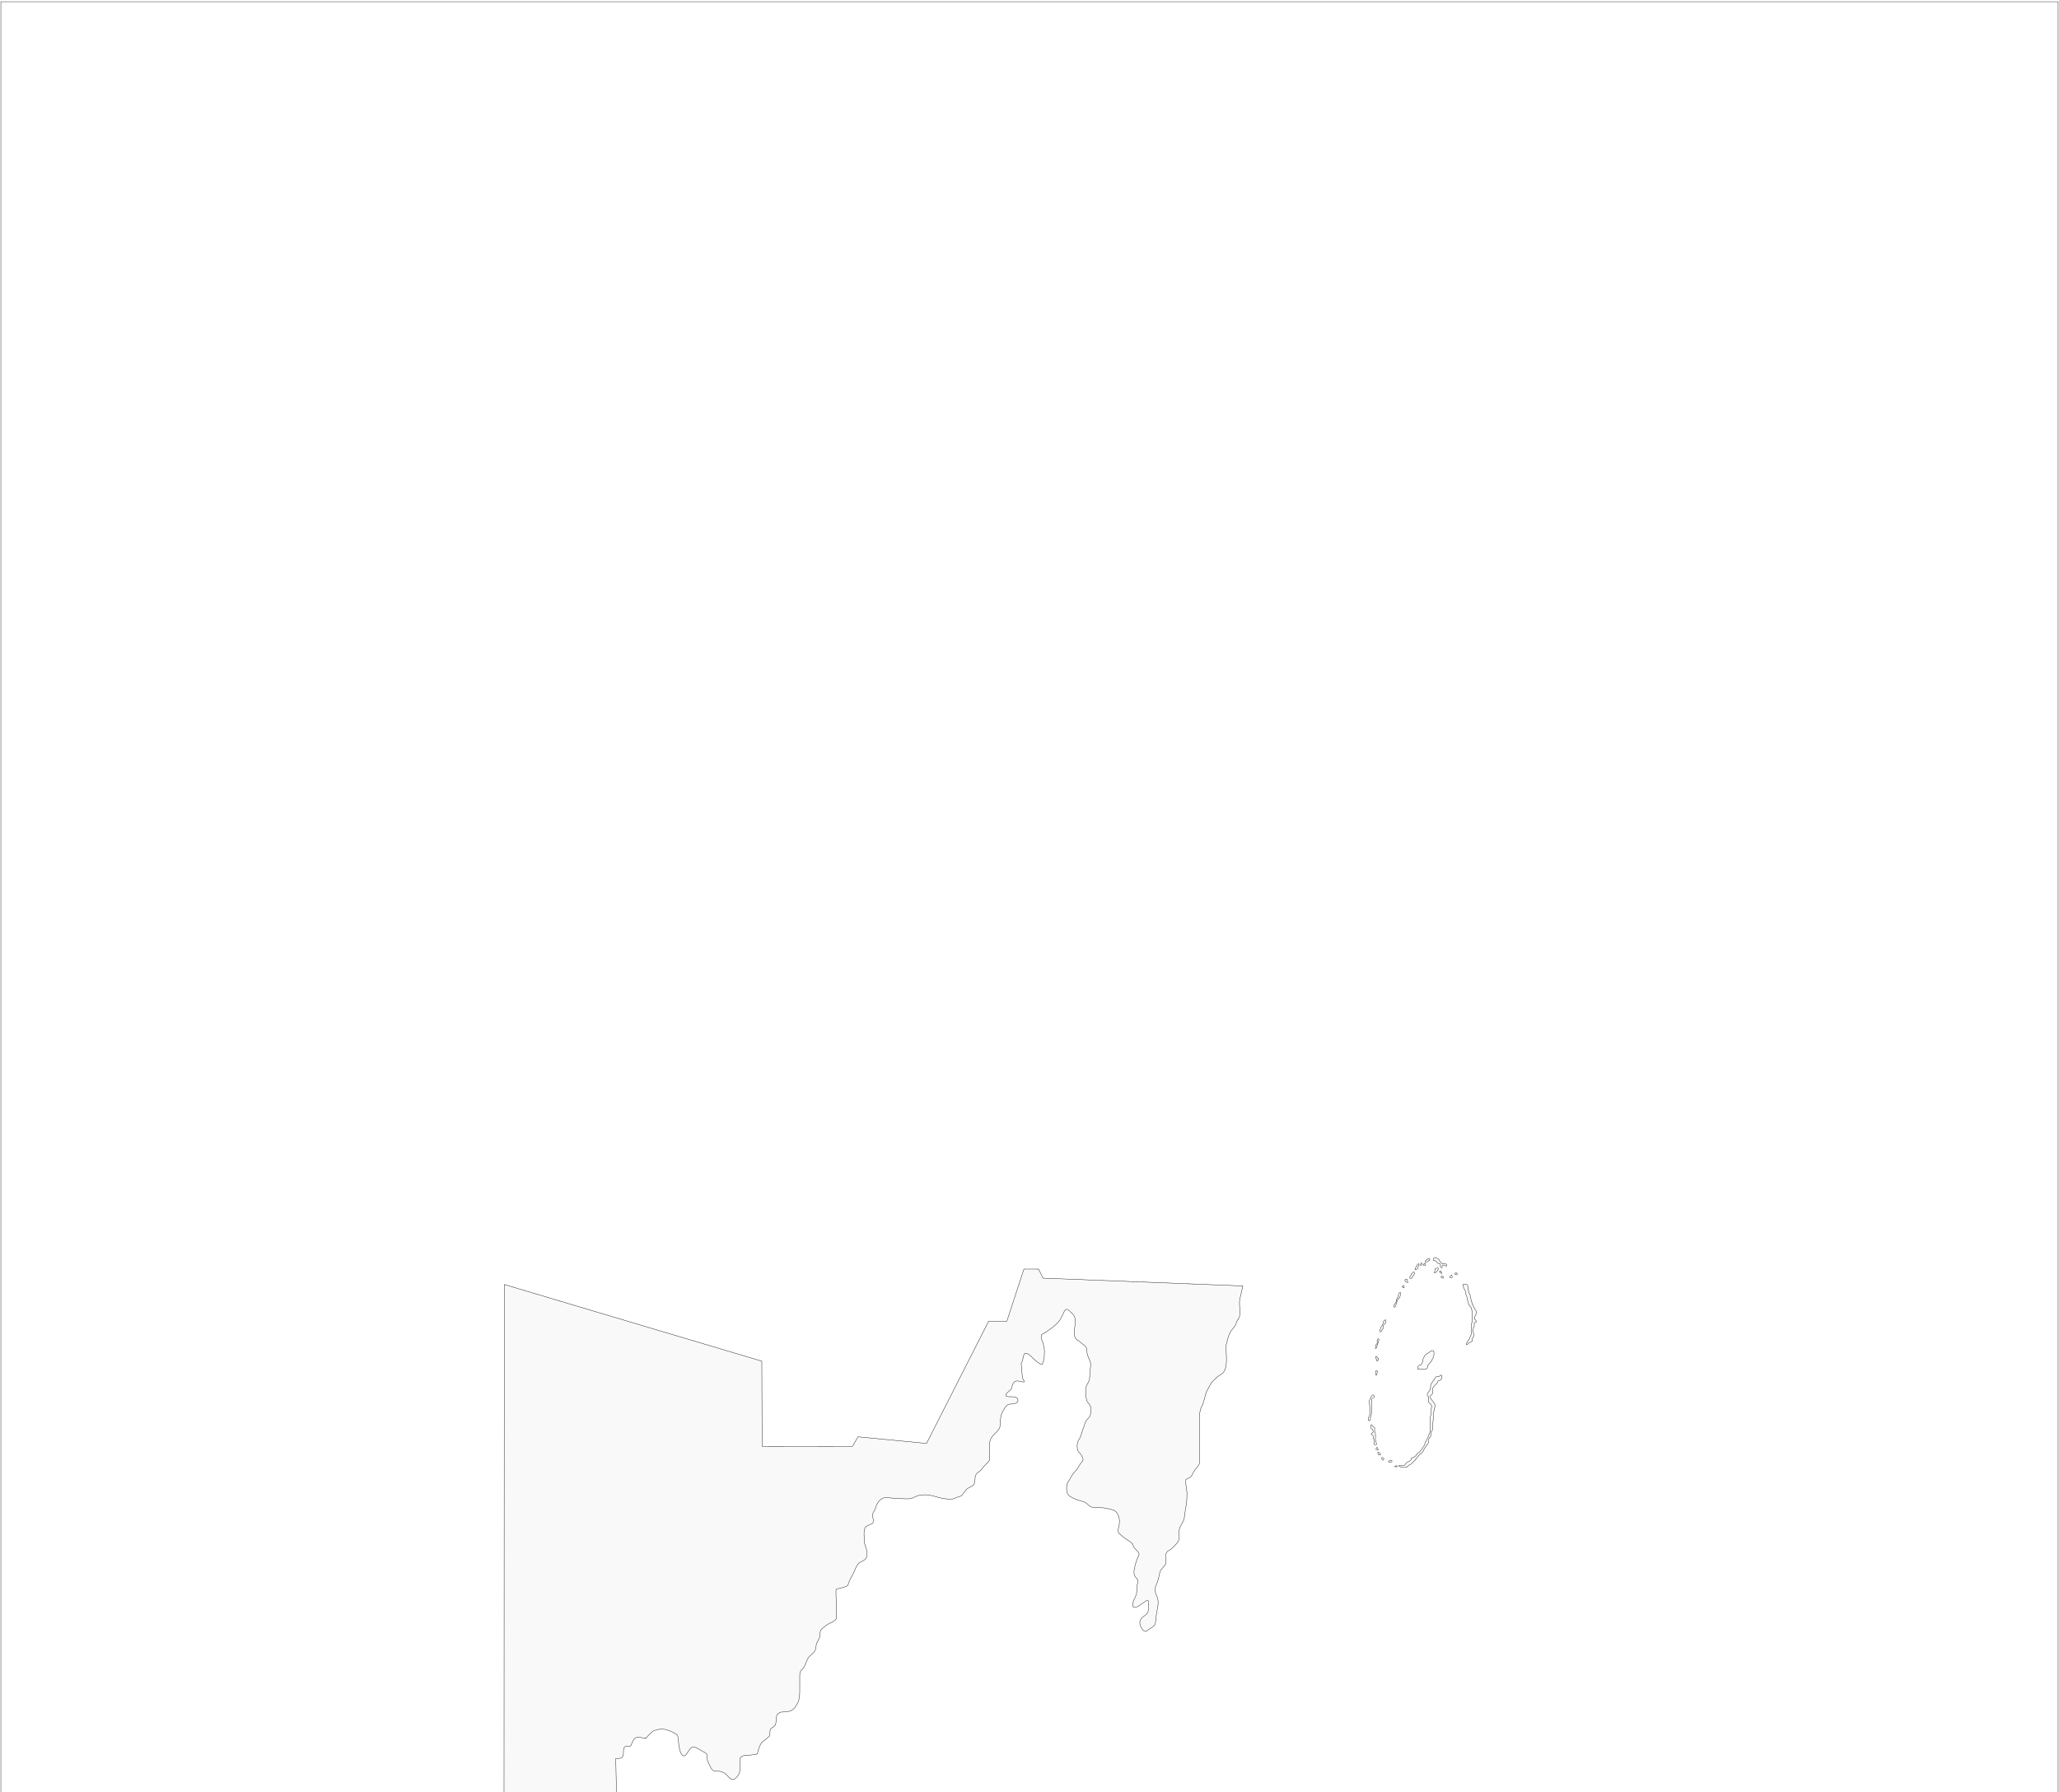
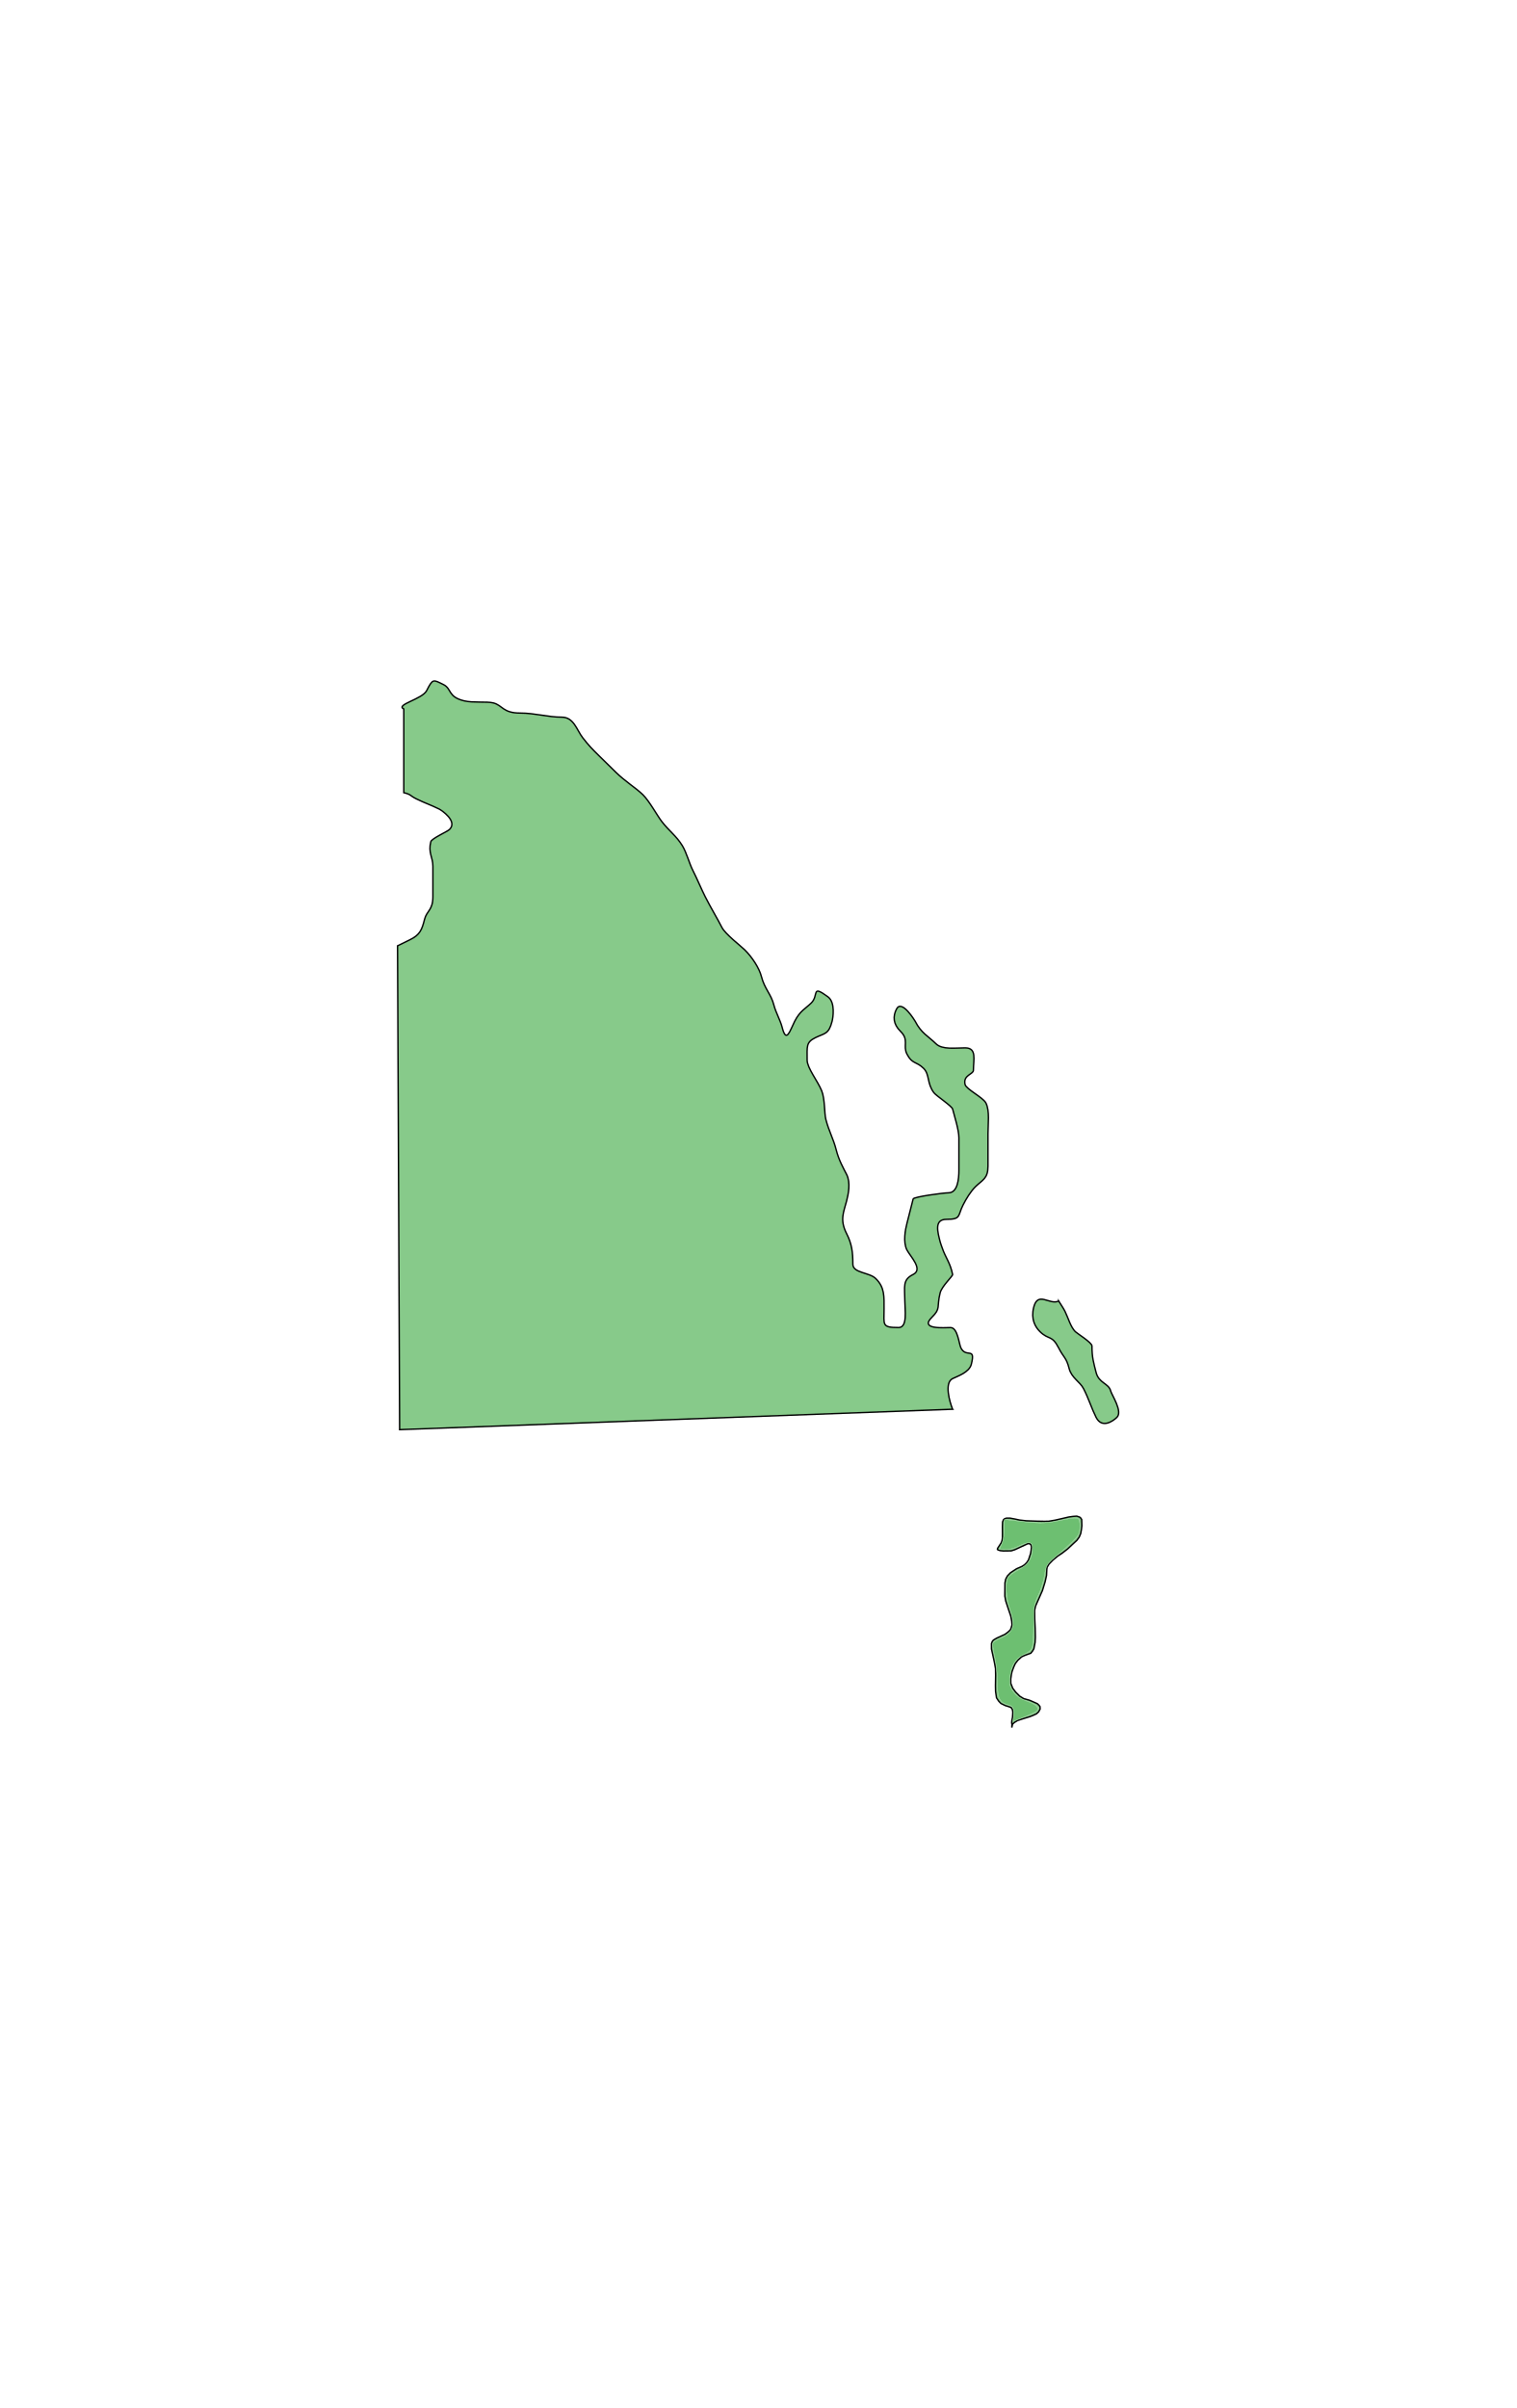
- <svg xmlns="http://www.w3.org/2000/svg" width="1183.89" height="1030" id="svg2" version="1.0">
+ <svg xmlns="http://www.w3.org/2000/svg" width="314.836" height="500" id="svg2" version="1.0">
  <defs id="defs4">
    </defs>
-   <g id="layer1" transform="translate(220.7619,-24.90167)">
-     <g id="g5488" transform="matrix(0.2060548,0,0,0.2060548,444.3564,684.2225)" style="fill:#f9f9f9;stroke-width:0.971;stroke-miterlimit:4;stroke-dasharray:none">
-       <path id="path5430" d="m 867.008,386.929 c -1.834,-2.281 -2.708,-3.863 -5.692,-2.371 -1.495,0.747 -5.399,0 -7.114,0 -0.767,0 0.913,6.496 0.949,6.64 0.425,1.701 1.752,2.739 2.371,5.217 0.482,1.926 1.809,2.493 2.371,4.743 0.539,2.155 1.897,2.015 1.897,5.217 0,2.099 0.54,5.004 0.949,6.64 0.551,2.204 1.835,3.01 2.371,5.692 0.452,2.258 1.001,4.952 1.423,6.64 0.604,2.415 1.004,4.49 1.423,6.166 0.603,2.412 1.384,4.586 1.897,6.64 0.61,2.439 1.396,3.267 2.371,5.217 1.124,2.247 2.296,2.77 3.794,4.269 1.301,1.301 1.423,3.019 1.423,5.692 0,1.897 2.846,3.122 2.846,5.692 0,2.371 0,4.743 0,7.114 0,2.371 0,4.743 0,7.114 0,2.371 0,4.743 0,7.114 0,2.371 0,4.743 0,7.114 0,3.01 0.026,4.256 -1.897,5.217 -1.124,0.562 -0.474,5.436 -0.474,6.64 0,0.316 0,0.632 0,0.949 0,2.601 0.474,5.374 0.474,8.063 0,2.371 0,4.743 0,7.114 0,2.729 -0.474,4.225 -0.474,6.64 0,1.917 -1.425,3.802 -1.897,5.692 -0.604,2.415 -1.718,2.603 -2.371,5.217 -0.622,2.488 -0.909,3.281 -2.371,4.743 -1.323,1.323 -2.143,2.864 -2.846,4.269 -1.113,2.227 -1.487,3.384 -2.846,4.743 -1.768,1.768 -1.897,1.929 -1.897,5.217 0,3.036 4.042,-0.495 4.269,-0.949 0.818,-1.637 2.682,-2.604 4.269,-3.794 1.494,-1.121 4.036,-1.781 5.217,-2.371 2.679,-1.34 2.846,-1.127 2.846,-4.743 0,-2.345 -0.206,-3.381 0.949,-5.692 0.885,-1.771 2.012,-2.601 2.846,-4.269 0.747,-1.495 0,-5.399 0,-7.114 0,-3.112 0.04,-4.229 -1.423,-5.692 -1.731,-1.731 -1.458,-3.25 -0.474,-5.217 1.154,-2.308 1.423,-3.117 1.423,-6.166 0,-2.155 2.371,-2.353 2.371,-5.692 0,-2.371 0,-4.743 0,-7.114 0,-2.232 2.565,-2.884 4.743,-3.32 2.795,-0.559 0.637,-3.632 0,-4.269 -1.445,-1.445 -2.4,-2.429 -3.32,-4.269 -0.951,-1.902 -0.485,-4.7 0,-6.64 0.457,-1.827 2.272,-2.447 2.846,-4.743 0.413,-1.65 0.968,-3.873 1.423,-5.692 0.502,-2.007 -0.532,-4.5 -0.949,-6.166 -0.449,-1.794 -2.077,-2.732 -2.846,-4.269 -0.994,-1.989 -2.283,-4.309 -3.32,-5.692 -1.034,-1.379 -0.908,-4.661 -1.423,-5.692 -1.166,-2.332 -2.846,-0.181 -2.846,-4.269 0,-3.229 -0.391,-3.711 -1.897,-5.217 -1.515,-1.515 -1.423,-3.752 -1.423,-6.166 0,-2.85 -1.037,-3.497 -1.897,-5.217 -0.77,-1.54 -0.17,-5.897 -0.474,-7.114 -0.567,-2.267 -2.233,-2.768 -2.846,-5.217 -0.451,-1.803 -1.049,-4.672 -1.423,-6.166 -0.771,-3.082 -2.371,-2.618 -2.371,-6.166 0,-2.371 0,-4.743 0,-7.114 0,-1.656 0.141,-0.666 -0.949,-2.846 z" style="fill:#f9f9f9;fill-rule:evenodd;stroke:#000000;stroke-width:0.971;stroke-linecap:butt;stroke-linejoin:miter;stroke-miterlimit:4;stroke-opacity:1;stroke-dasharray:none" />
-       <path id="path5432" d="m 769.304,569.532 c 0,-1.642 -5.634,1.972 -6.166,2.371 -1.936,1.452 -2.338,2.355 -4.269,3.32 -1.739,0.869 -3.065,1.952 -4.743,2.371 -1.691,0.423 -2.867,2.393 -3.794,3.32 -1.674,1.674 -2.721,2.596 -3.794,4.743 -1.056,2.112 -2.035,4.069 -2.846,5.692 -0.96,1.921 -0.949,3.516 -0.949,6.166 0,2.023 -1.515,4.162 -1.897,5.692 -0.492,1.967 -1.951,3.429 -2.846,5.217 -0.867,1.734 -3.47,1.46 -5.217,1.897 -2.168,0.542 -3.003,2.211 -3.794,3.794 -0.895,1.79 -0.949,3.538 -0.949,6.166 0,2.371 4.743,0 7.114,0 3.223,0 4.935,0.096 7.589,1.423 1.495,0.747 5.399,0 7.114,0 0.438,0 3.897,-2.897 4.743,-3.32 1.635,-0.818 0.949,-4.267 0.949,-6.166 0,-1.067 2.9,-4.322 3.32,-4.743 1.581,-1.581 2.028,-2.976 3.32,-4.269 1.581,-1.581 2.502,-2.502 3.794,-3.794 1.669,-1.669 2.371,-1.717 2.371,-4.743 0,-1.12 2.429,-4.383 2.846,-5.217 1.101,-2.202 1.392,-4.143 1.897,-6.166 0.439,-1.757 0.474,-4.236 0.474,-6.64 0,-2.763 -0.152,-4.573 -0.949,-6.166 -0.389,-0.777 -3.18,-0.921 -3.32,-0.949 z" style="fill:#f9f9f9;fill-rule:evenodd;stroke:#000000;stroke-width:0.971;stroke-linecap:butt;stroke-linejoin:miter;stroke-miterlimit:4;stroke-opacity:1;stroke-dasharray:none" />
-       <path id="path5436" d="m 793.493,637.355 c -1.592,0.796 -3.418,2.895 -5.217,3.794 -1.787,0.893 -4.518,0.474 -6.64,0.474 -1.916,0 -3.432,1.648 -4.269,3.32 -1.037,2.075 -1.934,2.444 -2.846,4.269 -1.182,2.364 -2.631,1.986 -3.32,4.743 -0.296,1.186 -2.72,3.543 -3.32,4.743 -1.121,2.242 -2,3.525 -2.846,5.217 -0.988,1.975 -0.949,3.652 -0.949,6.166 0,2.266 -0.087,5.092 -0.474,6.64 -0.458,1.833 -2.051,2.68 -2.846,4.269 -0.92,1.839 -1.677,3.099 -2.846,4.269 -1.093,1.093 -2.194,3.913 -2.846,5.217 -1.175,2.35 0.256,5.345 1.897,6.166 2.251,1.125 1.423,6.469 1.423,8.537 0,2.371 0,4.743 0,7.114 0,2.076 3.405,3.88 4.269,4.743 1.568,1.568 2.971,3.57 3.794,5.217 1.325,2.65 0.926,4.314 0,6.166 -0.803,1.606 -0.139,5.913 -0.474,7.589 -0.459,2.294 -0.474,4.009 -0.474,6.64 0,2.988 -0.446,4.63 -0.949,6.64 -0.5,1.999 -0.949,4.093 -0.949,6.64 0,2.371 0,4.743 0,7.114 0,2.371 0,4.743 0,7.114 0,2.53 0,5.059 0,7.589 0,2.966 -0.474,5.64 -0.474,8.063 0,2.155 -0.474,4.031 -0.474,6.64 0,2.702 -0.439,4.129 -0.949,6.166 -0.55,2.201 -1.364,4.348 -2.371,5.692 -1.312,1.749 -1.372,3.118 -1.897,5.217 -0.556,2.225 -1.778,2.369 -2.371,4.743 -0.811,3.246 -1.554,3.583 -2.846,6.166 -1.196,2.392 -2.318,3.688 -3.32,5.692 -1.118,2.236 -0.949,4.269 -1.423,6.64 -0.327,1.637 -2.449,2.923 -3.32,3.794 -0.986,0.986 -2.073,4.661 -2.846,5.692 -1.368,1.824 -1.989,2.463 -3.32,3.794 -1.518,1.518 -2.481,3.064 -3.32,4.743 -0.804,1.609 -3.419,2.801 -4.743,3.794 -1.625,1.218 -2.594,2.119 -3.794,3.32 -1.387,1.387 -2.363,3.467 -3.32,4.743 -1.171,1.561 -2.864,2.618 -4.269,3.32 -2.41,1.205 -2.921,2.292 -5.692,2.846 -2.659,0.532 -3.32,0.461 -3.32,3.794 0,3.079 -1.744,2.692 -3.32,4.269 -1.363,1.363 -3.395,2.172 -4.743,2.846 -2.844,1.422 -3.382,1.485 -5.217,3.32 -1.619,1.619 -2.554,3.211 -3.32,4.743 -0.908,1.815 -3.401,1.423 -5.692,1.423 -2.53,0 -5.059,0 -7.589,0 -3.569,0 -4.16,1.788 -4.269,1.897 -0.724,0.724 5.499,3.272 5.692,3.32 1.823,0.456 3.541,0.949 6.166,0.949 2.371,0 4.743,0 7.114,0 2.788,0 3.401,-1.03 4.743,-2.371 1.24,-1.24 3.125,-2.581 4.743,-3.794 1.999,-1.499 3.209,-1.842 5.217,-2.846 2.326,-1.163 2.642,-2.168 4.269,-3.794 1.695,-1.695 2.774,-3.249 4.269,-4.743 1.598,-1.598 3.176,-1.609 4.269,-3.794 0.898,-1.795 2.596,-3.296 3.32,-4.743 0.991,-1.982 3.469,-3.943 4.743,-5.217 1.119,-1.119 2.2,-3.149 3.32,-4.269 1.121,-1.121 2.8,-2.111 4.269,-2.846 1.581,-0.79 2.296,-2.77 3.32,-3.794 1.702,-1.702 2.519,-3.142 3.32,-4.743 0.911,-1.821 1.57,-3.615 2.371,-5.217 0.812,-1.624 2.439,-3.387 3.794,-4.743 1.339,-1.339 2.562,-4.176 3.32,-5.692 0.865,-1.73 2.437,-2.027 3.32,-3.794 0.913,-1.826 1.423,-4.196 1.423,-6.64 0,-2.607 0.496,-4.828 0.949,-6.64 0.54,-2.16 2.237,-3.185 3.32,-4.269 0.856,-0.856 0.495,-0.989 0.949,-1.897 1.616,-1.616 1.01,-6.411 1.423,-8.063 0.496,-1.985 0.949,-3.38 0.949,-6.166 0,-1.281 3.32,-1.876 3.32,-5.217 0,-2.371 0,-4.743 0,-7.114 0,-2.371 0,-4.743 0,-7.114 0,-1.907 1.012,-4.522 1.423,-6.166 0.563,-2.254 0.474,-4.65 0.474,-7.114 0,-2.76 0.474,-4.042 0.474,-6.64 0,-2.371 0,-4.743 0,-7.114 0,-2.804 -0.474,-4.248 -0.474,-5.692 0,-0.552 1.997,-3.247 2.371,-4.743 0.488,-1.954 0.547,-4.561 0.949,-6.166 0.506,-2.022 1.423,-2.666 1.423,-5.692 0,-2.371 0,-4.743 0,-7.114 0,-1.686 -2.801,-4.18 -3.32,-5.217 -0.853,-1.705 -1.752,-3.175 -2.846,-4.269 -1.615,-1.615 -2.549,-2.608 -3.794,-4.269 -1.221,-1.628 -1.9,-2.859 -2.371,-4.743 -0.123,-0.491 0,-1.353 0,-1.897 -0.924,-3.697 1.192,-4.987 2.846,-6.64 1.66,-1.66 3.32,-1.515 3.32,-4.743 0,-2.464 0.074,-4.922 -0.474,-7.114 -0.257,-1.028 0.673,-5.064 0.949,-6.166 0.704,-2.815 1.231,-2.653 2.846,-4.269 1.698,-1.698 2.565,-2.946 4.269,-5.217 1.171,-1.561 2.824,-2.35 4.269,-3.794 0.97,-0.97 1.984,-3.667 2.371,-5.217 0.734,-2.936 1.679,-2.08 4.743,-2.846 2.243,-0.561 3.466,-1.241 4.269,-2.846 1.127,-2.253 2.846,-1.707 2.846,-5.217 0,-3.493 0.828,-5.669 -2.371,-7.589 z" style="fill:#f9f9f9;fill-rule:evenodd;stroke:#000000;stroke-width:0.971;stroke-linecap:butt;stroke-linejoin:miter;stroke-miterlimit:4;stroke-opacity:1;stroke-dasharray:none" />
-       <path id="path5438" d="m 670.651,890.628 c 0,-0.909 -5.811,1.068 -6.64,1.897 -1.47,1.47 4.148,0.444 6.166,0.949 1.872,0.468 0.667,-1.882 0.474,-2.846 z" style="fill:#f9f9f9;fill-rule:evenodd;stroke:#000000;stroke-width:0.971;stroke-linecap:butt;stroke-linejoin:miter;stroke-miterlimit:4;stroke-opacity:1;stroke-dasharray:none" />
-       <path id="path5440" d="m 651.205,874.976 c 1.964,0.491 -3.837,1.983 -4.743,3.794 -1.007,2.013 4.373,1.423 5.692,1.423 3.842,0 3.78,-0.416 4.269,-2.371 0.555,-2.221 -3.708,-2.846 -5.217,-2.846 z" style="fill:#f9f9f9;fill-rule:evenodd;stroke:#000000;stroke-width:0.971;stroke-linecap:butt;stroke-linejoin:miter;stroke-miterlimit:4;stroke-opacity:1;stroke-dasharray:none" />
-       <path id="path5442" d="m 631.285,874.976 c 0.463,-1.853 3.8,-0.938 1.897,-4.743 -1.033,-2.066 -3.263,-2.742 -4.743,-2.371 -2.517,0.629 -0.197,4.823 0,5.217 0.51,1.02 1.897,1.265 2.846,1.897 z" style="fill:#f9f9f9;fill-rule:evenodd;stroke:#000000;stroke-width:0.971;stroke-linecap:butt;stroke-linejoin:miter;stroke-miterlimit:4;stroke-opacity:1;stroke-dasharray:none" />
-       <path id="path5444" d="m 621.324,854.582 c 0.696,1.393 -3.168,-2.998 -4.269,-1.897 -1.134,1.134 0.799,6.043 0.949,6.64 0.27,1.081 4.558,0.949 6.166,0.949 2.121,0 -1.346,-4.192 -2.846,-5.692 z" style="fill:#f9f9f9;fill-rule:evenodd;stroke:#000000;stroke-width:0.971;stroke-linecap:butt;stroke-linejoin:miter;stroke-miterlimit:4;stroke-opacity:1;stroke-dasharray:none" />
-       <path id="path5446" d="m 617.53,846.519 c 1.923,0 -3.971,-0.088 -5.692,-0.949 -0.859,-0.429 1.673,-5.467 1.897,-5.692 2.102,-2.102 3.192,3.282 3.32,3.794 0.233,0.933 0.316,1.897 0.474,2.846 z" style="fill:#f9f9f9;fill-rule:evenodd;stroke:#000000;stroke-width:0.971;stroke-linecap:butt;stroke-linejoin:miter;stroke-miterlimit:4;stroke-opacity:1;stroke-dasharray:none" />
-       <path id="path5448" d="m 606.621,821.381 c 0.58,2.321 -0.949,4.722 -0.949,7.114 0,3.208 1.422,3.32 4.269,3.32 3.499,0 4.03,-0.007 3.32,-2.846 -0.625,-2.499 -1.795,-3.386 -2.371,-5.692 -0.674,-2.697 0.011,-4.246 -0.949,-6.166 -0.458,-0.916 0.762,-5.016 0.474,-6.166 -0.517,-2.068 0,-4.97 0,-7.114 0,-1.376 -0.62,-4.852 -0.949,-6.166 -0.516,-2.065 -1.352,-3.035 -1.897,-5.217 -0.41,-1.642 0.949,-4.36 0.949,-6.64 0,-1.371 -3.851,-3.851 -4.743,-4.743 -1.449,-1.449 -2.099,-2.573 -3.32,-3.794 -2.002,-2.002 -2.846,-1.718 -2.846,1.423 0,2.371 0,4.743 0,7.114 0,0.592 3.437,2.963 3.794,3.32 0.945,0.945 1.825,4.125 2.371,5.217 1,2 0.871,2.648 -1.423,3.794 -1.715,0.857 -2.695,2.221 -3.794,3.32 -2.102,2.102 3.282,3.192 3.794,3.32 1.429,0.357 1.423,5.251 1.423,6.64 0,3.413 0.322,3.642 1.897,5.217 0.59,0.59 0.949,3.967 0.949,4.743 z" style="fill:#f9f9f9;fill-rule:evenodd;stroke:#000000;stroke-width:0.971;stroke-linecap:butt;stroke-linejoin:miter;stroke-miterlimit:4;stroke-opacity:1;stroke-dasharray:none" />
-       <path id="path5450" d="m 593.815,750.237 c 0.178,0.178 -2.94,5.592 -3.32,7.114 -0.509,2.035 -0.474,4.332 -0.474,6.64 0,1.904 3.989,0.377 5.692,-0.474 1.067,-0.534 0.474,-5.816 0.474,-6.166 0,-2.244 0.874,-5.067 1.423,-6.166 0.895,-1.791 1.423,-4.107 1.423,-6.64 0,-2.371 0,-4.743 0,-7.114 0,-2.371 0,-4.743 0,-7.114 0,-2.371 0,-4.743 0,-7.114 0,-2.371 0,-4.743 0,-7.114 0,-2.763 0.152,-4.573 0.949,-6.166 0.899,-1.798 -0.323,-5.347 0,-6.64 0.07,-0.28 6.468,-3.191 6.64,-3.32 1.573,-1.18 -1.249,-5.934 -1.423,-6.166 -1.896,-2.528 -4.836,1.041 -5.217,1.423 -1.411,1.411 -1.591,3.182 -2.371,4.743 -1.024,2.048 -2.112,4.224 -2.846,5.692 -1.036,2.071 -1.897,3.284 -1.897,6.166 0,2.838 0.949,4.319 0.949,6.64 0,2.423 0.029,4.857 0.474,6.64 0.517,2.068 0,4.97 0,7.114 0,2.371 0,4.743 0,7.114 0,2.53 0,5.059 0,7.589 0,1.755 0.062,0.639 -0.474,3.32 z" style="fill:#f9f9f9;fill-rule:evenodd;stroke:#000000;stroke-width:0.971;stroke-linecap:butt;stroke-linejoin:miter;stroke-miterlimit:4;stroke-opacity:1;stroke-dasharray:none" />
-       <path id="path5452" d="m 611.838,637.83 c 0,1.458 3.498,-2.016 2.846,-3.32 -0.989,-1.979 0.996,-3.984 1.423,-5.692 0.708,-2.833 -2.34,-3.684 -3.794,-3.32 -2.378,0.595 -1.897,4.429 -1.897,6.64 0,2.583 -0.057,3.225 1.423,5.692 z" style="fill:#f9f9f9;fill-rule:evenodd;stroke:#000000;stroke-width:0.971;stroke-linecap:butt;stroke-linejoin:miter;stroke-miterlimit:4;stroke-opacity:1;stroke-dasharray:none" />
-       <path id="path5454" d="m 613.736,598.463 c 0,1.319 4.739,-3.313 5.217,-4.269 1.2,-2.4 -1.907,-3.804 -2.846,-4.743 -1.449,-1.449 -2.099,-2.573 -3.32,-3.794 -2.372,-2.372 -2.371,4.812 -2.371,5.692 0,0.458 3.794,1.423 3.794,4.269 0,0.224 0.316,0.316 0.474,0.474 0.602,0.602 -0.632,1.581 -0.949,2.371 z" style="fill:#f9f9f9;fill-rule:evenodd;stroke:#000000;stroke-width:0.971;stroke-linecap:butt;stroke-linejoin:miter;stroke-miterlimit:4;stroke-opacity:1;stroke-dasharray:none" />
-       <path id="path5456" d="m 609.941,562.891 c 2.326,2.326 3.184,-2.574 3.794,-3.794 0.989,-1.979 1.423,-2.672 1.423,-5.692 0,-1.84 1.835,-3.071 2.371,-5.217 0.656,-2.624 0.045,-4.788 1.897,-6.64 1.989,-1.989 -0.301,-4.57 -0.949,-5.217 -1.188,-1.188 -2.132,2.606 -3.32,3.794 -0.709,0.709 0,5.987 0,7.114 0,2.73 -1.051,3.423 -2.371,4.743 -1.709,1.709 -2.371,1.952 -2.371,5.217 0,2.027 -0.068,3.659 -0.474,5.692 z" style="fill:#f9f9f9;fill-rule:evenodd;stroke:#000000;stroke-width:0.971;stroke-linecap:butt;stroke-linejoin:miter;stroke-miterlimit:4;stroke-opacity:1;stroke-dasharray:none" />
-       <path id="path5458" d="m 622.747,511.193 c 0,1.339 -2.077,5.692 1.423,5.692 3.324,0 3.758,-3.173 4.269,-5.217 0.435,-1.739 2.601,-2.357 3.32,-3.794 0.74,-1.48 0.474,-5.159 0.474,-6.64 0,-2.712 1.186,-3.637 2.371,-5.217 1.243,-1.658 2.686,-2.686 3.794,-3.794 1.567,-1.567 0.949,-4.46 0.949,-6.64 0,-3.63 -1.531,-1.843 -3.32,-0.949 -1.478,0.739 -2.354,2.828 -3.32,3.794 -1.091,1.091 -1.124,4.497 -1.423,5.692 -0.6,2.4 -1.57,3.139 -2.371,4.743 -0.855,1.709 -1.75,3.173 -2.846,4.269 -1.034,1.034 -1.594,4.478 -1.897,5.692 -0.224,0.894 -0.949,1.581 -1.423,2.371 z" style="fill:#f9f9f9;fill-rule:evenodd;stroke:#000000;stroke-width:0.971;stroke-linecap:butt;stroke-linejoin:miter;stroke-miterlimit:4;stroke-opacity:1;stroke-dasharray:none" />
-       <path id="path5460" d="m 663.062,439.575 c -0.446,1.783 -1.423,3.829 -1.423,7.114 0,3.182 3.65,0.618 4.269,0 1.522,-1.522 0.235,-4.504 1.897,-6.166 1.145,-1.145 1.582,-4.903 1.897,-6.166 0.639,-2.557 1.897,-2.511 1.897,-5.692 0,-1.845 2.019,-3.442 2.846,-4.269 2.172,-2.172 3.029,-0.735 3.794,-3.794 0.697,-2.789 0.466,-3.777 1.423,-5.692 0.893,-1.787 0.474,-4.518 0.474,-6.64 0,-3.299 -3.22,-0.1 -3.794,0.474 -1.517,1.517 -1.897,2.596 -1.897,5.217 0,2.082 -1.025,4.1 -1.423,5.692 -0.409,1.638 -2.157,3.365 -2.846,4.743 -0.992,1.984 -0.825,3.773 -1.423,6.166 -0.467,1.869 -1.293,4.01 -1.897,5.217 -0.831,1.661 -2.237,2.548 -3.794,3.794 z" style="fill:#f9f9f9;fill-rule:evenodd;stroke:#000000;stroke-width:0.971;stroke-linecap:butt;stroke-linejoin:miter;stroke-miterlimit:4;stroke-opacity:1;stroke-dasharray:none" />
-       <path id="path5462" d="m 689.623,387.877 c -0.933,1.866 -4.743,-1.168 -4.743,3.32 0,1.727 3.131,2.277 4.269,2.846 2.756,1.378 0.699,-5.605 0.474,-6.166 z" style="fill:#f9f9f9;fill-rule:evenodd;stroke:#000000;stroke-width:0.971;stroke-linecap:butt;stroke-linejoin:miter;stroke-miterlimit:4;stroke-opacity:1;stroke-dasharray:none" />
-       <path id="path5464" d="m 693.891,376.494 c 1.79,0.895 2.828,2.846 5.692,2.846 2.712,0 -0.432,-4.659 -0.474,-4.743 -1.124,-2.249 1.518,-3.889 -1.897,-4.743 -1.979,-0.495 -3.889,1.518 -4.743,2.371 -0.787,0.787 1.1,2.653 1.423,4.269 z" style="fill:#f9f9f9;fill-rule:evenodd;stroke:#000000;stroke-width:0.971;stroke-linecap:butt;stroke-linejoin:miter;stroke-miterlimit:4;stroke-opacity:1;stroke-dasharray:none" />
-       <path id="path5466" d="m 709.543,357.997 c -0.497,0.497 -1.252,3.624 -2.846,5.217 -2.049,2.049 -0.176,4.343 1.423,4.743 3.312,0.828 3.441,-1.19 4.269,-2.846 1.127,-2.253 2.584,-3.532 3.794,-4.743 1.292,-1.292 1.696,-3.392 2.371,-4.743 1.14,-2.281 0.123,-4.497 -0.474,-5.692 -0.825,-1.649 -3.439,1.542 -4.743,2.846 -1.764,1.764 -3.274,2.613 -3.794,5.217 z" style="fill:#f9f9f9;fill-rule:evenodd;stroke:#000000;stroke-width:0.971;stroke-linecap:butt;stroke-linejoin:miter;stroke-miterlimit:4;stroke-opacity:1;stroke-dasharray:none" />
-       <path id="path5468" d="m 726.617,330.962 c -1.33,1.33 -2.965,4.507 -4.269,7.114 -1.251,2.502 -2.124,2.889 -1.423,5.692 0.205,0.82 5.206,-1.892 5.217,-1.897 1.386,-0.693 2.514,-2.94 2.846,-4.269 0.603,-2.413 0.631,-3.951 1.897,-5.217 1.815,-1.815 1.161,-3.37 0.474,-4.743 -1.372,-2.743 -4.704,3.127 -4.743,3.32 z" style="fill:#f9f9f9;fill-rule:evenodd;stroke:#000000;stroke-width:0.971;stroke-linecap:butt;stroke-linejoin:miter;stroke-miterlimit:4;stroke-opacity:1;stroke-dasharray:none" />
-       <path id="path5470" d="m 807.722,333.808 c -1.051,-2.102 -4.978,-0.71 -6.64,-2.371 -1.521,-1.521 -4.056,-0.646 -4.743,-0.474 -0.246,0.061 0,6.472 0,7.114 0,1.135 -4.398,-1.467 -4.743,-2.846 -0.517,-2.068 0,-4.97 0,-7.114 0,-0.797 -6.115,-2.122 -7.114,-2.371 -1.376,-0.344 -3.154,-4.5 -4.743,-5.692 -2.38,-1.785 -3.49,-2.371 -6.64,-2.371 -2.946,0 -1.843,-3.063 -1.423,-4.743 0.467,-1.867 4.51,-1.958 6.166,-2.371 2.616,-0.654 4.863,1.246 6.166,1.897 2.492,1.246 3.937,3.606 5.217,6.166 1.237,2.475 2.145,3.094 3.794,4.743 1.625,1.625 1.865,2.593 4.269,3.794 1.495,0.747 5.399,0 7.114,0 2.855,0 3.376,1.005 4.743,2.371 1.061,1.061 -0.651,2.983 -1.423,4.269 z" style="fill:#f9f9f9;fill-rule:evenodd;stroke:#000000;stroke-width:0.971;stroke-linecap:butt;stroke-linejoin:miter;stroke-miterlimit:4;stroke-opacity:1;stroke-dasharray:none" />
-       <path id="path5472" d="m 782.584,346.614 c 0.848,0.848 -3.912,4.802 -4.743,5.217 -3.336,1.668 -4.249,0.91 -2.846,-1.897 0.892,-1.784 1.464,-4.434 1.897,-6.166 0.649,-2.597 -2.496,-1.598 1.897,-3.794 1.79,-0.895 3.538,-0.949 6.166,-0.949 2.303,0 -0.221,4.203 -0.474,5.217 -0.246,0.982 -1.265,1.581 -1.897,2.371 z" style="fill:#f9f9f9;fill-rule:evenodd;stroke:#000000;stroke-width:0.971;stroke-linecap:butt;stroke-linejoin:miter;stroke-miterlimit:4;stroke-opacity:1;stroke-dasharray:none" />
-       <path id="path5474" d="m 792.544,347.562 c -0.502,2.008 -5.455,-2.374 -3.32,1.897 1.533,3.066 2.188,3.511 5.217,4.269 3.432,0.858 -0.271,-3.591 -0.474,-3.794 -0.652,-0.652 -0.949,-1.581 -1.423,-2.371 z" style="fill:#f9f9f9;fill-rule:evenodd;stroke:#000000;stroke-width:0.971;stroke-linecap:butt;stroke-linejoin:miter;stroke-miterlimit:4;stroke-opacity:1;stroke-dasharray:none" />
-       <path id="path5476" d="m 798.71,362.265 c -2.491,-2.491 -4.112,-0.156 -5.692,1.423 -1.209,1.209 3.059,1.637 4.269,2.846 3.003,3.003 3.34,-1.872 1.423,-4.269 z" style="fill:#f9f9f9;fill-rule:evenodd;stroke:#000000;stroke-width:0.971;stroke-linecap:butt;stroke-linejoin:miter;stroke-miterlimit:4;stroke-opacity:1;stroke-dasharray:none" />
-       <path id="path5478" d="m 822.425,357.997 c 1.423,1.423 -3.781,2.316 -4.269,4.269 -0.571,2.284 -2.093,3.32 1.897,3.32 3.093,0 4.535,0.833 5.217,-1.897 0.077,-0.31 -2.305,-4.97 -2.846,-5.692 z" style="fill:#f9f9f9;fill-rule:evenodd;stroke:#000000;stroke-width:0.971;stroke-linecap:butt;stroke-linejoin:miter;stroke-miterlimit:4;stroke-opacity:1;stroke-dasharray:none" />
-       <path id="path5480" d="m 835.705,352.305 c 0.437,-1.749 -4.269,1.517 -4.269,3.32 0,1.575 3.631,1.897 5.217,1.897 4.258,0 0.883,-4.118 -0.949,-5.217 z" style="fill:#f9f9f9;fill-rule:evenodd;stroke:#000000;stroke-width:0.971;stroke-linecap:butt;stroke-linejoin:miter;stroke-miterlimit:4;stroke-opacity:1;stroke-dasharray:none" />
-       <path id="path5482" d="m 753.652,315.31 c 2.236,0 -4.201,2.574 -4.743,4.743 -0.868,3.473 2.807,2.371 5.217,2.371 0.722,0 3.793,-3.437 4.269,-3.794 2.59,-1.943 3.32,1.023 3.32,-3.794 0,-3.058 -1.768,-2.878 -3.794,-2.371 -1.694,0.424 -2.051,1.959 -4.269,2.846 z" style="fill:#f9f9f9;fill-rule:evenodd;stroke:#000000;stroke-width:0.971;stroke-linecap:butt;stroke-linejoin:miter;stroke-miterlimit:4;stroke-opacity:1;stroke-dasharray:none" />
-       <path id="path5484" d="m 738.949,324.322 c -2.351,0.588 -2.722,3.301 -3.32,5.692 -0.831,3.325 4.015,0.254 4.269,0 0.886,-0.886 -0.798,-5.316 -0.949,-5.692 z" style="fill:#f9f9f9;fill-rule:evenodd;stroke:#000000;stroke-width:0.971;stroke-linecap:butt;stroke-linejoin:miter;stroke-miterlimit:4;stroke-opacity:1;stroke-dasharray:none" />
-       <path id="path5486" d="m 749.384,326.219 c 1.5,-1.5 -4.743,0.949 -5.692,2.846 -1.517,3.035 2.845,2.49 4.269,2.846 2.349,0.587 1.423,-4.134 1.423,-5.692 z" style="fill:#f9f9f9;fill-rule:evenodd;stroke:#000000;stroke-width:0.971;stroke-linecap:butt;stroke-linejoin:miter;stroke-miterlimit:4;stroke-opacity:1;stroke-dasharray:none" />
+   <g id="layer1" transform="translate(171.1571,-46.49569)">
+     <g id="g956" transform="matrix(2.912777,0,0,2.912777,-357.2315,52.32362)">
+       <path id="path3197" d="m 139.353,90.745 c -0.64,0.314 -1.48,-0.735 -1.778,0.437 -0.219,0.858 0.106,1.414 0.445,1.746 0.629,0.618 0.848,0.211 1.334,1.164 0.36,0.708 0.541,0.668 0.741,1.455 0.174,0.685 0.773,0.935 1.037,1.455 0.367,0.722 0.584,1.438 0.889,2.037 0.422,0.828 1.212,0.265 1.482,0 0.431,-0.423 -0.367,-1.586 -0.445,-1.892 -0.137,-0.539 -0.842,-0.543 -1.037,-1.31 -0.175,-0.686 -0.296,-1.061 -0.296,-1.892 0,-0.235 -1.054,-0.889 -1.186,-1.019 -0.336,-0.33 -0.524,-1.029 -0.741,-1.455 -0.129,-0.253 -0.296,-0.485 -0.445,-0.728 z" style="fill:#66bb6a;fill-rule:evenodd;stroke:#000000;stroke-width:0.099;stroke-linecap:butt;stroke-linejoin:miter;stroke-miterlimit:4;stroke-dasharray:none;stroke-opacity:1;fill-opacity:0.784" />
+       <path id="path2225" d="m 131.794,98.458 -39.423,1.455 -0.148,-34.49 c 0.296,-0.146 0.593,-0.291 0.889,-0.437 0.719,-0.353 0.85,-0.717 1.037,-1.455 0.156,-0.612 0.593,-0.647 0.593,-1.601 0,-0.728 0,-1.455 0,-2.183 0,-0.652 -0.35,-0.954 -0.148,-1.746 0.059,-0.23 1.182,-0.724 1.334,-0.873 0.604,-0.593 -0.583,-1.378 -0.741,-1.455 -0.669,-0.329 -0.989,-0.413 -1.63,-0.728 -0.47,-0.231 -0.34,-0.302 -0.889,-0.437 v -5.967 c -0.628,-0.308 1.316,-0.693 1.63,-1.31 0.441,-0.865 0.459,-0.793 1.186,-0.437 0.627,0.308 0.294,0.873 1.482,1.164 0.627,0.154 1.621,0.034 2.075,0.146 0.674,0.166 0.676,0.728 1.927,0.728 1.053,0 1.963,0.291 2.964,0.291 0.855,0 1.067,0.912 1.482,1.455 0.425,0.557 0.721,0.854 1.186,1.31 0.468,0.459 0.822,0.807 1.186,1.164 0.671,0.659 1.424,1.107 1.927,1.601 0.462,0.454 1.015,1.474 1.334,1.892 0.525,0.688 1.041,1.025 1.482,1.746 0.3,0.492 0.491,1.255 0.741,1.746 0.304,0.598 0.613,1.349 0.889,1.892 0.385,0.757 0.848,1.52 1.186,2.183 0.24,0.471 1.338,1.314 1.63,1.601 0.528,0.519 1.036,1.304 1.186,1.892 0.228,0.895 0.689,1.249 0.889,2.037 0.136,0.533 0.463,1.09 0.593,1.601 0.3,1.177 0.55,0.229 0.889,-0.437 0.384,-0.754 0.762,-0.894 1.186,-1.31 0.558,-0.547 -0.035,-1.335 1.186,-0.437 0.547,0.402 0.355,1.517 0.296,1.746 -0.24,0.941 -0.529,0.842 -1.186,1.164 -0.68,0.334 -0.593,0.618 -0.593,1.601 0,0.557 0.757,1.493 1.037,2.183 0.239,0.587 0.184,1.597 0.296,2.037 0.217,0.853 0.532,1.361 0.741,2.183 0.189,0.741 0.505,1.283 0.741,1.746 0.301,0.591 0.123,1.41 0,1.892 -0.2,0.787 -0.507,1.333 0,2.328 0.379,0.744 0.445,1.337 0.445,2.183 0,0.632 1.175,0.571 1.63,1.019 0.652,0.64 0.593,1.291 0.593,2.183 0,1.122 -0.178,1.31 1.037,1.31 0.656,0 0.445,-1.251 0.445,-1.892 0,-1.007 -0.192,-1.506 0.593,-1.892 0.738,-0.362 -0.208,-1.282 -0.445,-1.746 -0.291,-0.572 -0.109,-1.462 0,-1.892 0.214,-0.841 0.262,-1.031 0.445,-1.746 0.039,-0.152 2.173,-0.437 2.519,-0.437 0.656,0 0.741,-0.993 0.741,-1.601 0,-0.776 0,-1.552 0,-2.328 0,-0.545 -0.327,-1.577 -0.445,-2.037 -0.056,-0.219 -1.162,-0.939 -1.334,-1.164 -0.515,-0.675 -0.289,-1.303 -0.741,-1.746 -0.518,-0.508 -0.811,-0.282 -1.186,-1.019 -0.3,-0.59 0.165,-1.002 -0.445,-1.601 -0.551,-0.541 -0.557,-1.089 -0.296,-1.601 0.374,-0.734 1.328,0.862 1.334,0.873 0.431,0.847 0.915,1.044 1.482,1.601 0.445,0.437 1.393,0.291 2.075,0.291 0.857,0 0.593,0.832 0.593,1.601 0,0.289 -0.765,0.341 -0.593,1.019 0.083,0.325 1.282,0.916 1.482,1.31 0.284,0.557 0.148,1.519 0.148,2.183 0,0.776 0,1.552 0,2.328 0,0.886 -0.392,0.967 -0.889,1.455 -0.35,0.344 -0.66,0.859 -0.889,1.31 -0.391,0.769 -0.118,1.019 -1.186,1.019 -0.896,0 -0.617,0.922 -0.445,1.601 0.038,0.149 0.099,0.291 0.148,0.437 0.242,0.713 0.566,1.033 0.741,1.892 0.023,0.112 -0.765,0.823 -0.889,1.31 -0.262,1.029 0.069,1.097 -0.593,1.746 -0.907,0.891 0.895,0.728 1.334,0.728 0.515,0 0.599,1.176 0.741,1.455 0.381,0.747 1.069,-0.126 0.741,1.164 -0.148,0.581 -0.992,0.851 -1.334,1.019 -0.61,0.299 -0.207,1.674 0,2.183 z" style="fill:#66bb6a;fill-rule:evenodd;stroke:#000000;stroke-width:0.099;stroke-linecap:butt;stroke-linejoin:miter;stroke-miterlimit:4;stroke-dasharray:none;stroke-opacity:1;fill-opacity:0.784" />
+       <g id="g949" style="fill:#66bb6a;fill-opacity:0.784">
+         <path style="fill:#66bb6a;stroke:#000000;stroke-width:0.1;stroke-linecap:butt;stroke-linejoin:miter;stroke-miterlimit:4;stroke-dasharray:none;stroke-opacity:1;fill-opacity:0.784" d="m 136.011,121.151 0.009,-0.229 -0.019,-0.105 0.008,-0.141 0.051,-0.254 0.016,-0.242 0.004,-0.16 -0.035,-0.168 -0.086,-0.129 -0.195,-0.07 -0.215,-0.066 -0.312,-0.152 -0.16,-0.168 -0.156,-0.238 -0.066,-0.453 -0.008,-0.395 0.012,-0.758 -0.008,-0.477 -0.082,-0.449 -0.129,-0.598 -0.078,-0.348 v -0.395 l 0.059,-0.148 0.082,-0.098 0.227,-0.133 0.594,-0.273 0.195,-0.145 0.184,-0.168 0.062,-0.145 0.059,-0.211 -0.019,-0.258 -0.07,-0.375 -0.203,-0.602 -0.156,-0.477 -0.062,-0.344 0.008,-0.949 0.055,-0.266 0.125,-0.227 0.215,-0.223 0.207,-0.137 0.227,-0.148 0.379,-0.164 0.18,-0.113 0.16,-0.156 0.129,-0.191 0.07,-0.215 0.082,-0.25 0.039,-0.234 0.023,-0.227 -0.027,-0.133 -0.082,-0.09 -0.145,-0.012 -0.941,0.434 -0.25,0.078 -0.312,0.004 -0.242,0.004 -0.227,-0.023 -0.168,-0.055 -0.035,-0.055 0.016,-0.059 0.254,-0.387 0.062,-0.168 0.027,-0.18 0.004,-0.371 -0.004,-0.438 0.012,-0.336 0.062,-0.156 0.086,-0.074 0.121,-0.039 0.25,-0.004 0.359,0.066 0.344,0.074 0.453,0.051 0.703,0.027 0.586,0.012 0.312,-0.004 0.461,-0.078 0.477,-0.109 0.5,-0.117 0.305,-0.043 0.27,-0.019 0.207,0.07 0.074,0.062 0.07,0.109 0.012,0.449 -0.031,0.277 -0.051,0.277 -0.105,0.25 -0.168,0.23 -0.352,0.328 -0.309,0.289 -0.363,0.281 -0.348,0.234 -0.336,0.277 -0.277,0.285 -0.137,0.227 -0.023,0.172 -0.019,0.41 -0.102,0.457 -0.191,0.621 -0.176,0.398 -0.188,0.422 -0.129,0.297 -0.062,0.301 0.004,0.309 0.004,0.293 0.031,0.684 0.012,0.629 -0.019,0.367 -0.086,0.449 -0.082,0.145 -0.133,0.172 -0.418,0.152 -0.242,0.109 -0.266,0.242 -0.18,0.23 -0.105,0.223 -0.129,0.344 -0.047,0.203 -0.047,0.332 0.004,0.316 0.137,0.344 0.203,0.27 0.297,0.297 0.281,0.172 0.422,0.121 0.262,0.113 0.289,0.129 0.117,0.113 0.074,0.098 0.008,0.172 -0.105,0.199 -0.152,0.141 -0.234,0.109 -0.227,0.09 -0.547,0.168 -0.344,0.113 -0.23,0.141 -0.129,0.121 z" id="path2514" />
+         <path style="fill:#66bb6a;fill-opacity:0.784;fill-rule:evenodd;stroke:#f9f9f9;stroke-width:0.013;stroke-miterlimit:4;stroke-dasharray:none;stroke-opacity:1" d="m 136.126,120.372 c 0.047,-0.609 -0.008,-0.747 -0.327,-0.827 -0.649,-0.163 -0.809,-0.479 -0.811,-1.604 -0.001,-0.567 -0.087,-1.394 -0.192,-1.837 -0.104,-0.443 -0.162,-0.877 -0.129,-0.965 0.034,-0.088 0.256,-0.241 0.493,-0.34 0.981,-0.41 1.136,-0.883 0.704,-2.14 -0.271,-0.788 -0.327,-1.81 -0.121,-2.196 0.071,-0.133 0.413,-0.386 0.759,-0.561 0.676,-0.343 0.986,-0.831 0.986,-1.552 0,-0.464 -0.274,-0.499 -1,-0.129 -0.27,0.138 -0.686,0.25 -0.926,0.25 h -0.436 l 0.181,-0.433 c 0.1,-0.238 0.181,-0.724 0.181,-1.079 v -0.645 l 0.594,0.075 c 1.769,0.224 2.26,0.23 3.206,0.034 1.538,-0.318 1.575,-0.309 1.575,0.378 0,0.53 -0.052,0.631 -0.599,1.156 -0.33,0.317 -0.871,0.801 -1.202,1.076 -0.553,0.459 -0.613,0.562 -0.719,1.25 -0.064,0.412 -0.264,1.059 -0.444,1.438 -0.296,0.62 -0.329,0.836 -0.338,2.212 -0.011,1.627 -0.025,1.668 -0.702,2.013 -0.613,0.313 -0.903,0.786 -0.969,1.581 -0.05,0.603 -0.015,0.747 0.269,1.12 0.221,0.289 0.532,0.496 0.962,0.639 0.632,0.21 0.881,0.472 0.66,0.693 -0.064,0.064 -0.468,0.254 -0.899,0.423 l -0.783,0.307 z" id="path2531" />
+       </g>
    </g>
-     <rect style="fill:none;stroke:#000000;stroke-width:0.2;stroke-linecap:round;stroke-miterlimit:4;stroke-opacity:1;stroke-dasharray:none;stroke-dashoffset:0" id="rect5518" width="1182.888" height="1060.52" x="-220.262" y="25.882" />
-     <path style="fill:#f9f9f9;fill-rule:evenodd;stroke:#000000;stroke-width:0.2;stroke-linecap:butt;stroke-linejoin:miter;stroke-miterlimit:4;stroke-opacity:1;stroke-dasharray:none" d="m 493.851,764.362 c 0,0 -1.021,4.635 -1.662,7.194 -0.604,2.413 0,5.799 0,8.301 0,3.518 -1.537,3.377 -2.215,6.088 -0.431,1.721 -2.544,3.423 -3.323,4.981 -1.147,2.291 -1.577,4.089 -2.215,6.641 -0.604,2.413 0,5.799 0,8.301 0,3.191 -0.202,5.385 -1.108,7.195 -1.081,2.161 -3.057,2.501 -4.431,3.874 -1.887,1.886 -2.754,2.182 -3.877,4.427 -1.16,2.319 -1.986,2.957 -2.769,6.088 -0.765,3.058 -1.273,4.759 -2.215,6.641 -0.986,1.971 -1.108,3.983 -1.108,7.194 0,2.767 0,5.534 0,8.301 0,2.767 0,5.534 0,8.301 0,2.767 0,5.534 0,8.301 0,1.264 -2.779,3.894 -3.323,4.981 -1.732,3.461 -1.313,2.869 -4.431,4.427 -0.699,0.349 0.554,6.695 0.554,7.748 0,2.644 -0.102,5.942 -0.554,7.748 -0.515,2.058 -0.72,5.644 -1.108,7.194 -0.575,2.298 -2.202,3.82 -2.769,6.088 -0.904,3.611 0.997,5.645 -1.662,8.301 -1.786,1.785 -2.363,2.841 -4.431,3.874 -2.441,1.22 -1.662,4.318 -1.662,7.195 0,1.413 -2.914,3.347 -3.323,4.981 -0.774,3.095 -1.054,5.428 -2.215,7.748 -1.284,2.567 -0.268,4.999 0.554,6.641 1.078,2.155 0.418,6.078 0,7.748 -0.688,2.748 -0.543,5.491 -1.108,7.748 -0.476,1.902 -3.043,2.487 -4.431,3.874 -2.115,2.113 -4.431,-2.633 -4.431,-4.427 0,-2.724 2.664,-3.769 3.877,-4.981 1.632,-1.631 1.108,-4.503 1.108,-7.195 0,-2.229 -4.097,1.77 -6.093,2.767 -4.693,2.345 -2.607,-3.091 -2.215,-3.874 1.164,-2.325 1.662,-2.931 1.662,-6.641 0,-3.656 1.796,-3.74 -0.554,-6.088 -1.744,-1.743 -1.042,-4.689 -0.554,-6.641 0.59,-2.359 1.332,-4.322 2.215,-6.088 1.035,-2.067 -3.323,-3.776 -3.323,-6.088 0,-1.07 -4.817,-3.706 -5.539,-4.427 -2.16,-2.158 -3.666,-1.951 -2.769,-5.534 0.664,-2.655 0.83,-4.983 -0.554,-7.748 -1.317,-2.632 -3.821,-2.615 -6.646,-3.321 -2.343,-0.585 -6.057,-0.129 -7.754,-0.553 -2.509,-0.627 -3.06,-2.701 -5.539,-3.321 -2.711,-0.677 -4.155,-1.246 -6.093,-2.214 -2.398,-1.198 -3.323,-2.222 -3.323,-5.534 0,-3.251 1.552,-4.208 2.769,-6.641 1.273,-2.543 3.106,-3.44 4.431,-6.088 1.558,-3.113 3.251,-2.359 1.662,-5.534 -1.431,-2.861 -2.769,-1.945 -2.769,-6.088 0,-3.205 1.576,-3.53 2.215,-6.088 0.419,-1.676 1.792,-4.947 2.215,-6.641 0.654,-2.613 2.613,-2.696 3.323,-5.534 0.817,-3.264 -0.396,-5.377 -1.662,-6.641 -1.153,-1.152 -1.108,-5.541 -1.108,-7.748 0,-2.639 2.215,-3.633 2.215,-6.641 0,-3.07 0.554,-5.207 0.554,-7.748 0,-1.84 -2.215,-4.402 -2.215,-7.748 0,-2.762 -1.569,-2.674 -3.323,-4.427 -1.857,-1.855 -3.077,-1.229 -3.877,-4.427 -0.302,-1.208 0.554,-5.573 0.554,-7.748 0,-3.875 -1.564,-4.33 -3.323,-6.088 -2.419,-2.417 -2.965,0.39 -3.877,2.214 -1.621,3.239 -1.569,3.228 -3.877,5.534 -1.637,1.635 -3.303,2.614 -4.985,3.874 -2.688,2.014 -4.118,1.25 -3.323,4.427 0.584,2.333 1.662,3.733 1.662,7.194 0,3.176 -0.24,5.461 -1.108,7.194 -0.689,1.377 -5.417,-3.199 -5.539,-3.321 -2.702,-2.699 -2.526,-2.429 -3.877,-2.767 -2.003,-0.5 -1.31,4.076 -2.769,5.534 -0.196,0.196 0.554,6.372 0.554,7.748 0,2.394 3.59,4.079 -1.662,2.767 -3.342,-0.835 -3.924,1.847 -4.431,3.874 -0.411,1.642 -2.955,2.401 -3.323,3.874 -0.566,2.264 5.602,0.127 6.646,2.214 1.717,3.432 -3.642,2.985 -4.985,3.321 -1.634,0.408 -3.195,3.618 -3.877,4.981 -0.975,1.949 -1.108,5.055 -1.108,7.194 0,2.152 -2.358,4.017 -3.323,4.981 -1.755,1.754 -2.769,3.381 -2.769,6.641 0,2.767 0,5.534 0,8.301 0,0.583 -3.511,3.695 -3.877,4.427 -1.428,2.854 -4.431,1.946 -4.431,6.641 0,3.257 -1.384,3.735 -3.877,4.981 -1.597,0.798 -2.821,3.373 -3.877,4.427 -0.251,0.251 -3.117,1.004 -3.323,1.107 -1.643,1.642 -7.704,0.428 -9.416,0 -3.389,-0.847 -4.908,-1.66 -8.308,-1.66 -3.413,0 -4.732,0.704 -6.646,1.66 -2.086,1.042 -5.276,0.553 -7.754,0.553 -2.541,0 -5.558,-0.553 -8.308,-0.553 -2.762,0 -4.946,3.165 -5.539,5.534 -0.615,2.458 -2.47,2.857 -1.662,6.088 1.049,4.194 -1.22,2.989 -3.877,4.981 -1.868,1.4 -1.108,6.157 -1.108,8.301 0,2.012 1.662,4.654 1.662,7.748 0,2.613 -2.131,3.555 -3.877,4.427 -2.151,1.075 -3.075,4.484 -3.877,6.088 -1.387,2.773 -2.685,4.644 -3.323,7.194 -0.231,0.921 -6.48,2.13 -6.646,2.214 -0.533,0.266 0,7.406 0,8.301 0,2.767 0,5.534 0,8.301 0,1.898 -4.896,3.231 -6.093,4.427 -2.014,2.012 -3.323,1.483 -3.323,5.534 0,2.159 -2.215,3.929 -2.215,6.088 0,3.486 -2.373,4.585 -3.877,6.088 -1.234,1.233 -2.224,4.444 -2.769,5.534 -1.334,2.666 -2.769,1.907 -2.769,5.534 0,2.767 0,5.534 0,8.301 0,3.237 -0.111,5.202 -1.108,7.195 -1.235,2.467 -2.612,4.388 -4.985,4.981 -3.669,0.917 -4.582,-0.403 -6.646,1.66 -1.385,1.384 -0.277,5.258 -1.662,6.641 -2.313,2.311 -2.769,0.346 -2.769,5.534 0,0.618 -4.042,3.485 -4.431,3.874 -1.442,1.44 -2.39,5.124 -2.769,6.641 -0.199,0.795 -6.908,0.895 -7.754,1.107 -3.044,0.76 -2.215,2.594 -2.215,6.088 0,3.685 -0.511,4.938 -2.215,6.641 -2.322,2.32 -3.391,0.485 -5.539,-1.66 -1.697,-1.696 -3.538,-2.214 -6.646,-2.214 -2.065,0 -3.386,-3.999 -3.877,-4.981 -1.876,-3.749 1.213,-4.098 -2.769,-6.088 -2.226,-1.112 -3.165,-2.174 -5.539,-2.767 -1.839,-0.459 -3.717,3.714 -4.431,4.427 -2.617,2.615 -3.599,-2.763 -3.877,-3.874 -0.728,-2.911 -0.21,-5.401 -1.108,-7.194 -0.656,-1.311 -5.482,-3.03 -6.646,-3.321 -3.109,-0.777 -4.3,-0.033 -6.646,0.553 -1.155,0.288 -3.732,3.176 -4.431,3.874 -1.837,1.835 0.522,-0.261 -1.108,0.553 -0.923,-0.184 -1.846,-0.369 -2.769,-0.553 -3.525,-0.704 -4.261,2.981 -4.985,4.427 -1.206,2.41 -4.431,-1.593 -4.431,3.874 0,3.682 -0.799,3.874 -4.431,3.874 l 0.554,27.118 -64.803,0.553 0.153,-300.219 148.074,44.072 0.163,48.991 51.922,0.056 3.247,-5.539 39.388,3.783 35.724,-70.293 10.466,0 9.817,-29.956 8.428,0.014 2.522,5.209 c 0,0 114.915,4.481 114.915,4.481 l 0,5e-5 z" id="path5174-1" />
  </g>
</svg>
